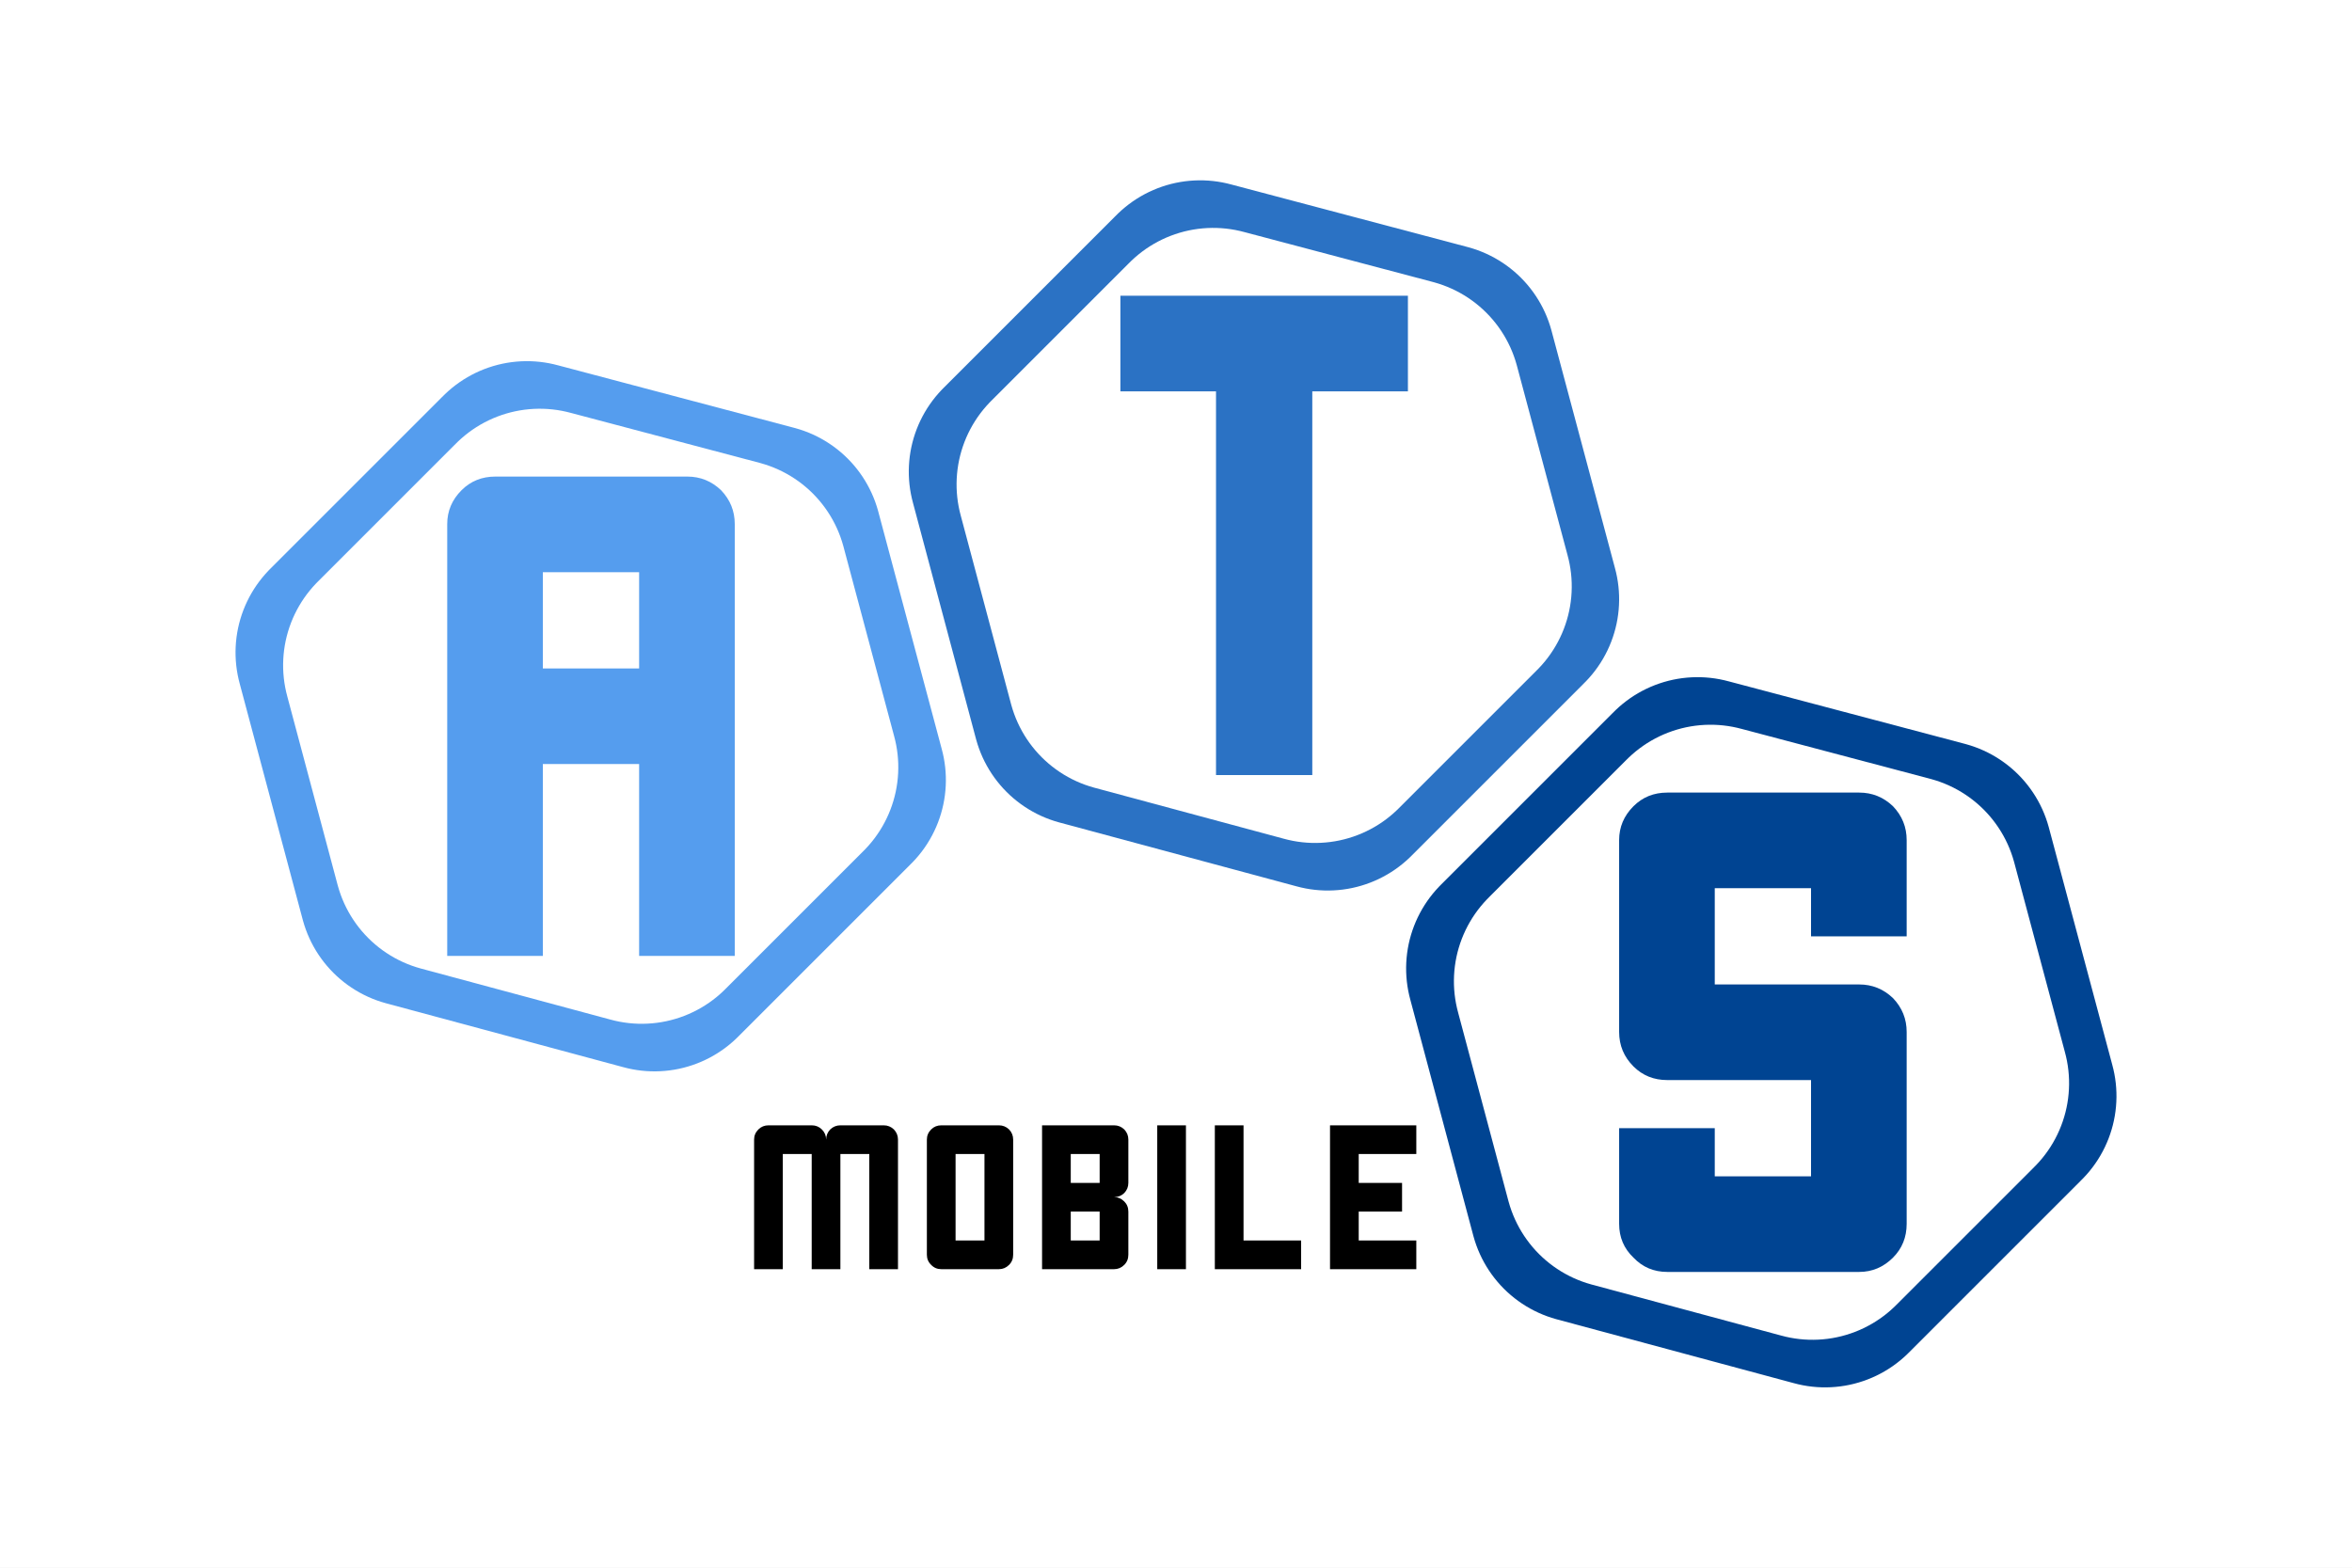
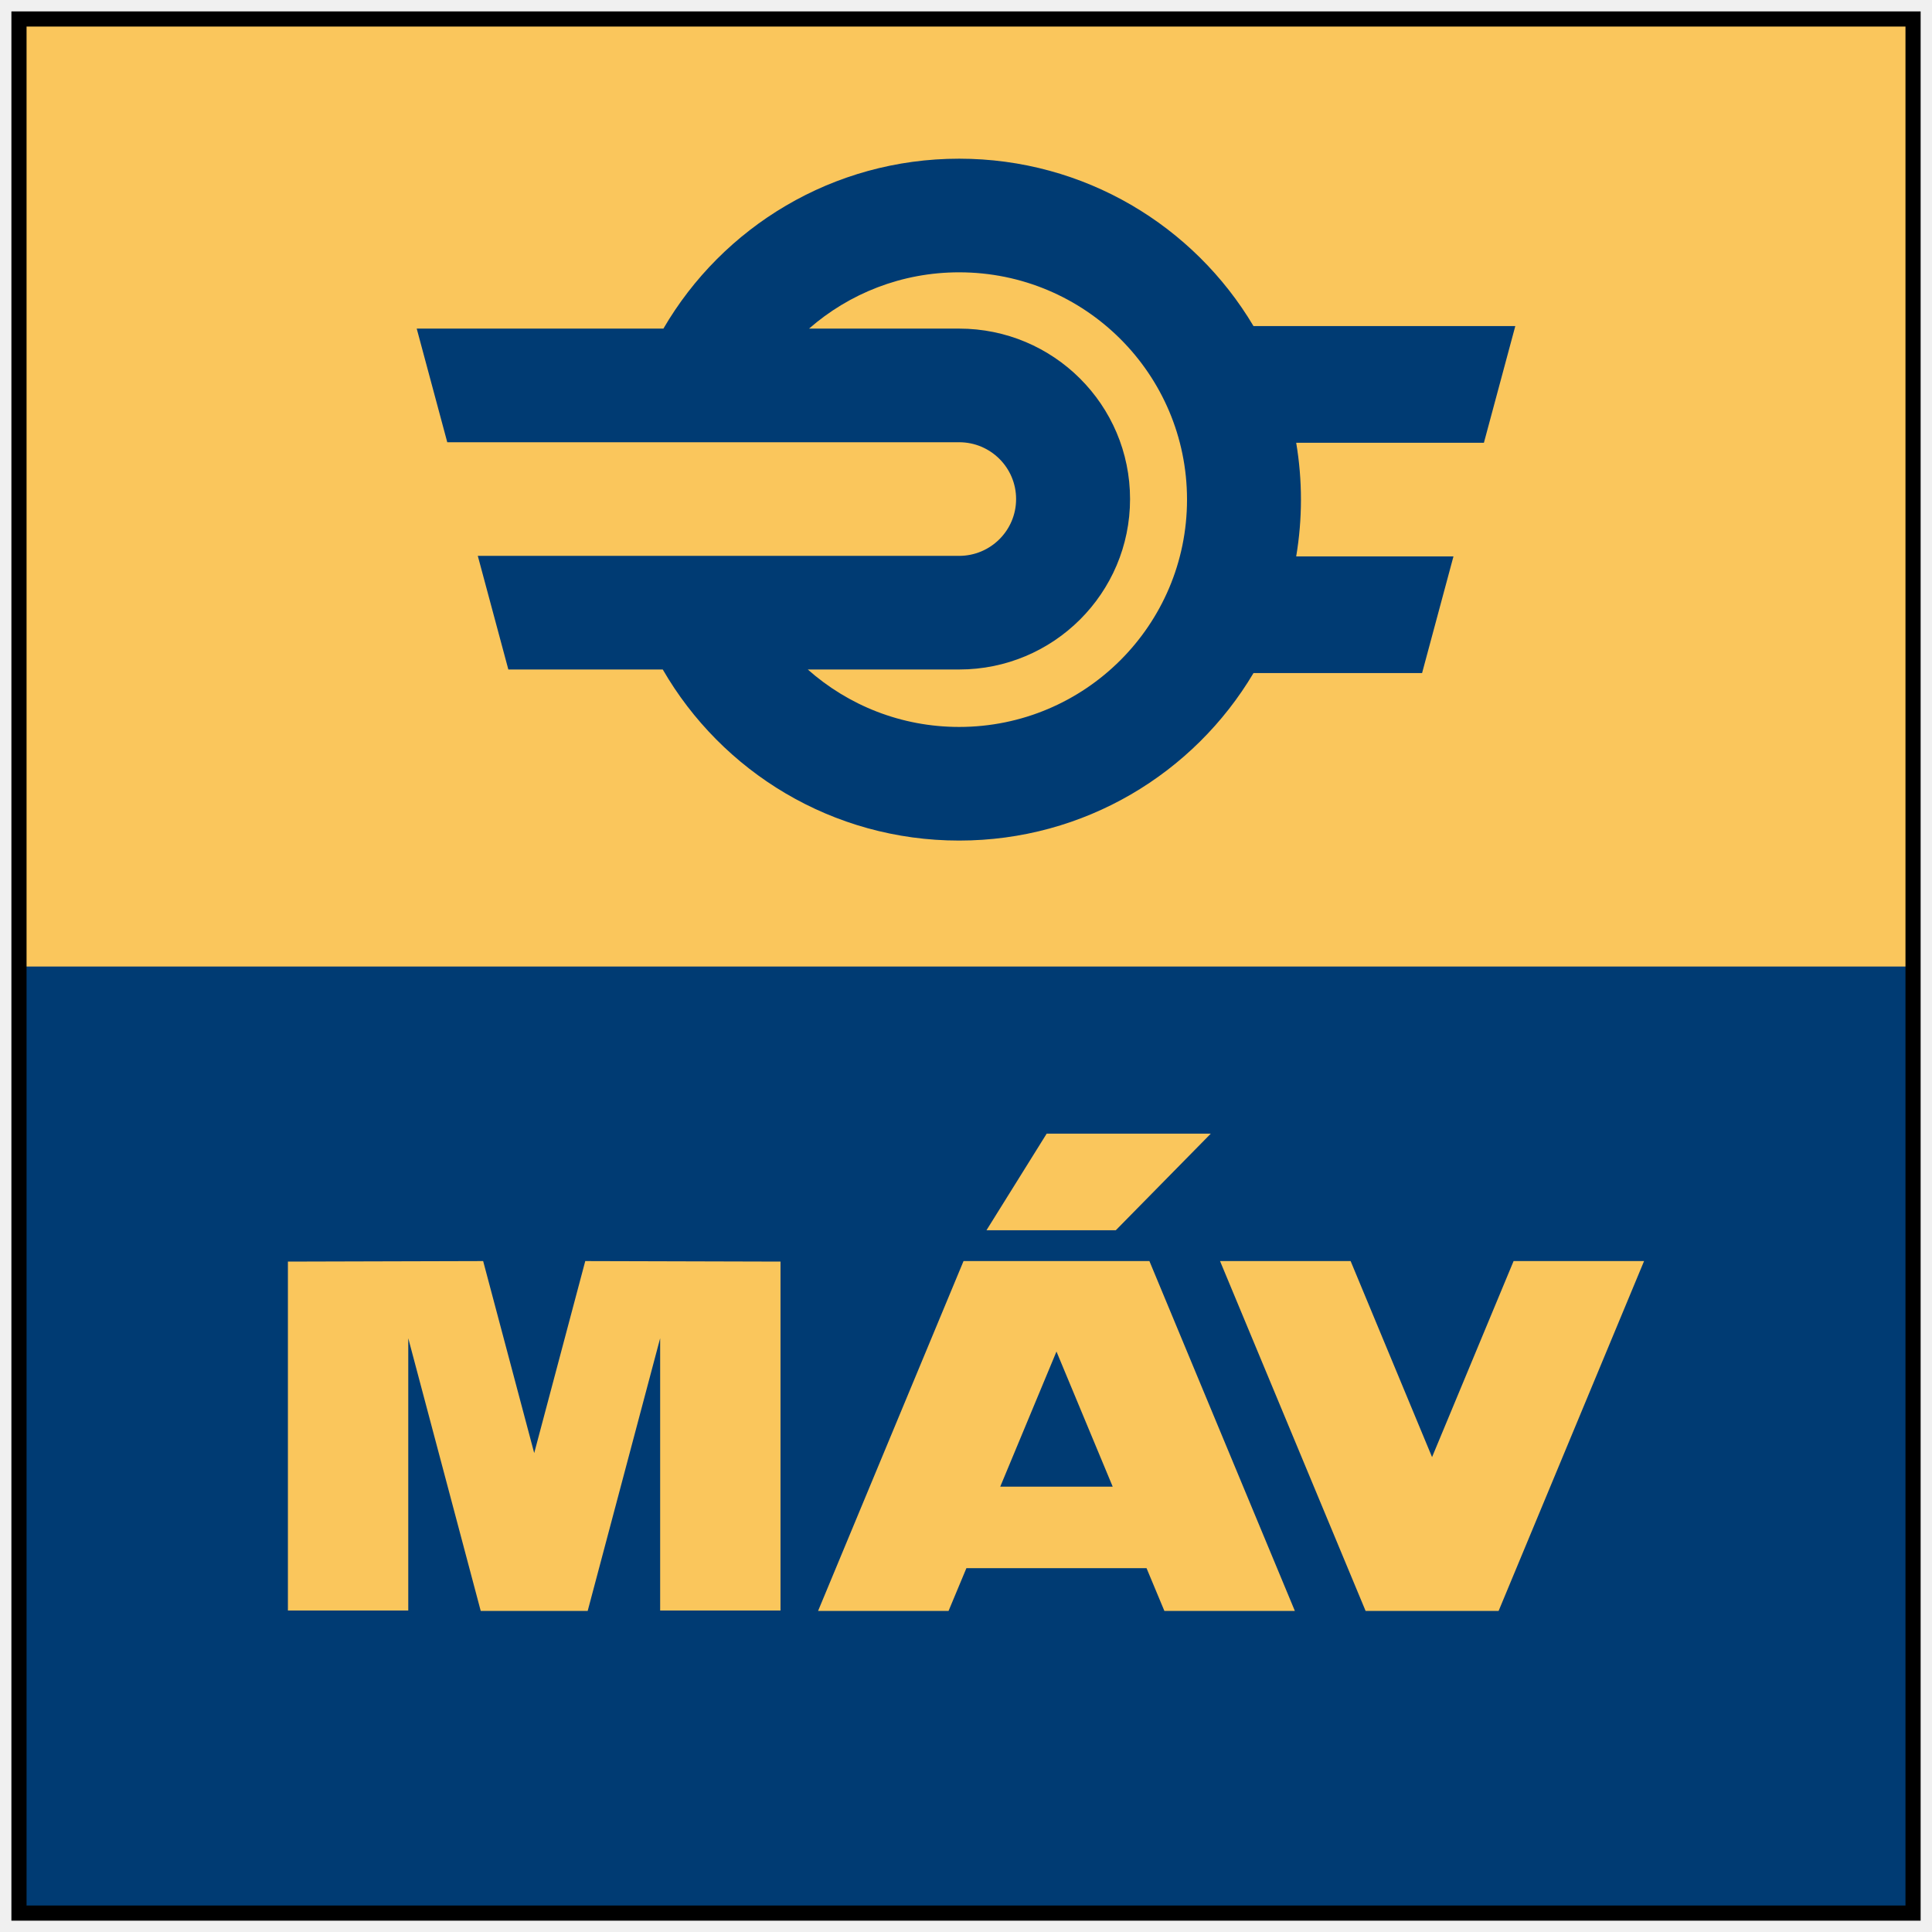
- <svg xmlns="http://www.w3.org/2000/svg" version="1.1" width="4096" height="2731" viewBox="0 0 4096 2731">
-   <path transform="matrix(1,0,0,-1,0,2731)" d="M0 2731H4096V.333H0Z" fill="#ffffff" />
-   <path transform="matrix(1,0,0,-1,0,2731)" d="M-876.505 1599.491-803.52 1326.028-529.133 1252.119-329.117 1452.135-402.564 1726.984-676.489 1799.507-876.505 1599.491Z" fill="#00458d" />
-   <path transform="matrix(-4.619313,4.619313,-4.619313,-4.619313,-602.5801,1204.956)" stroke-width="41.8" stroke-linecap="round" stroke-linejoin="round" fill="none" stroke="#00458d" d="M21.7 37.6 43.4 .1 21.7-37.6H-21.6L-43.4 .1-21.6 37.6H21.7Z" />
-   <path transform="matrix(1,0,0,-1,0,2731)" d="M2048-627.718 2120.985-901.182 2395.372-975.091 2595.389-775.074 2521.942-500.225 2248.016-427.702 2048-627.718Z" fill="#00458d" />
-   <path transform="matrix(-4.619313,4.619313,-4.619313,-4.619313,2321.925,3432.165)" stroke-width="41.8" stroke-linecap="round" stroke-linejoin="round" fill="none" stroke="#00458d" d="M21.7 37.6 43.4 .1 21.7-37.6H-21.6L-43.4 .1-21.6 37.6H21.7Z" />
-   <path transform="matrix(1,0,0,-1,0,2731)" d="M1256.443-797.938 1329.428-1071.402 1603.815-1145.311 1803.831-945.295 1730.384-670.445 1456.459-597.922 1256.443-797.938Z" fill="#00458d" />
-   <path transform="matrix(-4.619313,4.619313,-4.619313,-4.619313,1530.368,3602.386)" stroke-width="41.8" stroke-linecap="round" stroke-linejoin="round" fill="none" stroke="#00458d" d="M21.7 37.6 43.4 .1 21.7-37.6H-21.6L-43.4 .1-21.6 37.6H21.7Z" />
-   <path transform="matrix(1,0,0,-1,0,2731)" d="M2619.745-1201.401 2692.73-1474.865 2967.117-1548.774 3167.134-1348.757 3093.687-1073.908 2819.761-1001.385 2619.745-1201.401Z" fill="#00458d" />
-   <path transform="matrix(-4.619313,4.619313,-4.619313,-4.619313,2893.67,4005.848)" stroke-width="41.8" stroke-linecap="round" stroke-linejoin="round" fill="none" stroke="#00458d" d="M21.7 37.6 43.4 .1 21.7-37.6H-21.6L-43.4 .1-21.6 37.6H21.7Z" />
-   <path transform="matrix(1,0,0,-1,0,2731)" d="M1897.516 4080.326 1970.501 3806.863 2244.888 3732.954 2444.904 3932.97 2371.457 4207.819 2097.532 4280.343 1897.516 4080.326Z" fill="#3266a0" />
-   <path transform="matrix(-4.619313,4.619313,-4.619313,-4.619313,2171.441,-1275.879)" stroke-width="41.8" stroke-linecap="round" stroke-linejoin="round" fill="none" stroke="#2b72c4" d="M21.7 37.6 43.4 .1 21.7-37.6H-21.6L-43.4 .1-21.6 37.6H21.7Z" />
-   <path transform="matrix(1,0,0,-1,0,2731)" d="M1119.906 3871.423 1192.891 3597.959 1467.279 3524.05 1667.295 3724.067 1593.848 3998.916 1319.922 4071.439 1119.906 3871.423Z" fill="#007ace" />
-   <path transform="matrix(-4.619313,4.619313,-4.619313,-4.619313,1393.831,-1066.976)" stroke-width="41.8" stroke-linecap="round" stroke-linejoin="round" fill="none" stroke="#559dee" d="M21.7 37.6 43.4 .1 21.7-37.6H-21.6L-43.4 .1-21.6 37.6H21.7Z" />
-   <path transform="matrix(1,0,0,-1,0,2731)" d="M1174.867 3856.627 1233.196 3638.079 1452.483 3579.012 1612.334 3738.862 1553.636 3958.518 1334.718 4016.478 1174.867 3856.627Z" fill="#ffffff" />
-   <path transform="matrix(-3.691697,3.691698,-3.691698,-3.691697,1393.785,-1066.929)" stroke-width="52.303" stroke-linecap="round" stroke-linejoin="round" fill="none" stroke="#ffffff" d="M21.7 37.6 43.4 .1 21.7-37.6H-21.6L-43.4 .1-21.6 37.6H21.7Z" />
-   <path transform="matrix(1,0,0,-1,0,2731)" d="M1952.708 4065.531 2011.037 3846.982 2230.324 3787.915 2390.174 3947.766 2331.476 4167.422 2112.559 4225.381 1952.708 4065.531Z" fill="#ffffff" />
-   <path transform="matrix(-3.691697,3.691698,-3.691698,-3.691697,2171.626,-1275.833)" stroke-width="52.303" stroke-linecap="round" stroke-linejoin="round" fill="none" stroke="#ffffff" d="M21.7 37.6 43.4 .1 21.7-37.6H-21.6L-43.4 .1-21.6 37.6H21.7Z" />
-   <path transform="matrix(1,0,0,-1,0,2731)" d="M2524.206 3454.103 2597.191 3180.64 2871.579 3106.731 3071.595 3306.747 2998.148 3581.596 2724.222 3654.119 2524.206 3454.103Z" fill="#00458d" />
-   <path transform="matrix(1,0,0,-1,0,2731)" d="M2471.945 3506.365 2544.93 3232.901 2819.317 3158.992 3019.333 3359.009 2945.886 3633.858 2671.961 3706.381 2471.945 3506.365Z" fill="#004492" />
-   <path transform="matrix(-4.619313,4.619313,-4.619313,-4.619313,2745.87,-701.918)" stroke-width="41.8" stroke-linecap="round" stroke-linejoin="round" fill="none" stroke="#004492" d="M21.7 37.6 43.4 .1 21.7-37.6H-21.6L-43.4 .1-21.6 37.6H21.7Z" />
-   <path transform="matrix(1,0,0,-1,0,2731)" d="M2527.137 3491.569 2585.466 3273.021 2804.752 3213.954 2964.603 3373.804 2905.905 3593.46 2686.987 3651.42 2527.137 3491.569Z" fill="#ffffff" />
-   <path transform="matrix(-3.691697,3.691698,-3.691698,-3.691697,2746.054,-701.8711)" stroke-width="52.303" stroke-linecap="round" stroke-linejoin="round" fill="none" stroke="#ffffff" d="M21.7 37.6 43.4 .1 21.7-37.6H-21.6L-43.4 .1-21.6 37.6H21.7Z" />
-   <path transform="matrix(1,0,0,-1,0,2731)" d="M14701.94-4149.099 14774.92-4422.562 15049.31-4496.471 15249.32-4296.455 15175.88-4021.606 14901.95-3949.083 14701.94-4149.099Z" fill="#00458d" />
-   <path transform="matrix(1,0,0,-1,0,2731)" d="M14701.94-5671.161 14774.92-5944.624 15049.31-6018.533 15249.32-5818.517 15175.88-5543.668 14901.95-5471.145 14701.94-5671.161Z" fill="#00458d" />
-   <path transform="matrix(1,0,0,-1,0,2731)" d="M12282.51-5617.127 12355.5-5890.591 12629.89-5964.5 12829.9-5764.484 12756.45-5489.634 12482.53-5417.111 12282.51-5617.127Z" fill="#00458d" />
-   <path transform="matrix(1,0,0,-1,0,2731)" d="M12282.51-4158.887 12355.5-4432.351 12629.89-4506.26 12829.9-4306.243 12756.45-4031.394 12482.53-3958.871 12282.51-4158.887Z" fill="#00458d" />
-   <path transform="matrix(1,0,0,-1,0,2731)" d="M1788.504 1909.463 1898.55 1497.139 2312.267 1385.7 2613.849 1687.282 2503.106 2101.695 2090.086 2211.045 1788.504 1909.463Z" fill="#3266a0" />
-   <path transform="matrix(-6.964935,6.964935,-6.964935,-6.964935,2201.525,932.28)" stroke-width="41.8" stroke-linecap="round" stroke-linejoin="round" fill="none" stroke="#2b72c4" d="M21.7 37.6 43.4 .1 21.7-37.6H-21.6L-43.4 .1-21.6 37.6H21.7Z" />
-   <path transform="matrix(1,0,0,-1,0,2731)" d="M616.035 1594.481 726.081 1182.157 1139.799 1070.718 1441.38 1372.3 1330.638 1786.713 917.617 1896.063 616.035 1594.481Z" fill="#007ace" />
-   <path transform="matrix(-6.964935,6.964935,-6.964935,-6.964935,1029.056,1247.261)" stroke-width="41.8" stroke-linecap="round" stroke-linejoin="round" fill="none" stroke="#559dee" d="M21.7 37.6 43.4 .1 21.7-37.6H-21.6L-43.4 .1-21.6 37.6H21.7Z" />
-   <path transform="matrix(1,0,0,-1,0,2731)" d="M698.905 1572.173 786.853 1242.648 1117.49 1153.588 1358.51 1394.608 1270.006 1725.802 939.926 1813.193 698.905 1572.173Z" fill="#ffffff" />
-   <path transform="matrix(-5.566289,5.566289,-5.566289,-5.566289,1028.986,1247.331)" stroke-width="52.303" stroke-linecap="round" stroke-linejoin="round" fill="none" stroke="#ffffff" d="M21.7 37.6 43.4 .1 21.7-37.6H-21.6L-43.4 .1-21.6 37.6H21.7Z" />
-   <path transform="matrix(1,0,0,-1,0,2731)" d="M1871.722 1887.155 1959.67 1557.63 2290.307 1468.57 2531.327 1709.59 2442.823 2040.784 2112.742 2128.175 1871.722 1887.155Z" fill="#ffffff" />
-   <path transform="matrix(-5.566289,5.566289,-5.566289,-5.566289,2201.803,932.349)" stroke-width="52.303" stroke-linecap="round" stroke-linejoin="round" fill="none" stroke="#ffffff" d="M21.7 37.6 43.4 .1 21.7-37.6H-21.6L-43.4 .1-21.6 37.6H21.7Z" />
-   <path transform="matrix(1,0,0,-1,0,2731)" d="M1279.569 1065.954C1279.569 1399.776 1279.569 1650.521 1279.569 1818.187 1279.569 1840.845 1271.638 1860.481 1255.778 1877.097 1239.162 1892.957 1219.526 1900.887 1196.868 1900.887 1048.083 1900.887 936.683 1900.887 862.668 1900.887 839.255 1900.887 819.619 1892.957 803.758 1877.097 787.143 1860.481 778.835 1840.845 778.835 1818.187 778.835 1713.962 778.835 1622.576 778.835 1544.03 778.835 1466.239 778.835 1401.287 778.835 1349.174 778.835 1223.047 778.835 1128.64 778.835 1065.954 852.85 1065.954 908.361 1065.954 945.369 1065.954 945.369 1214.739 945.369 1326.139 945.369 1400.154 1020.139 1400.154 1076.028 1400.154 1113.035 1400.154 1113.035 1251.369 1113.035 1139.969 1113.035 1065.954 1187.05 1065.954 1242.561 1065.954 1279.569 1065.954ZM1113.035 1566.687C1039.02 1566.687 983.131 1566.687 945.369 1566.687 945.369 1641.458 945.369 1697.346 945.369 1734.354 1020.139 1734.354 1076.028 1734.354 1113.035 1734.354 1113.035 1673.178 1113.035 1627.108 1113.035 1596.142 1113.035 1583.303 1113.035 1573.485 1113.035 1566.687Z" fill="#559dee" />
-   <path transform="matrix(1,0,0,-1,0,2731)" d="M2451.891 2215.839C2368.814 2215.839 2201.902 2215.839 1951.158 2215.839 1951.158 2202.244 1951.158 2181.475 1951.158 2153.53 1951.158 2125.586 1951.158 2090.844 1951.158 2049.305 1979.102 2049.305 2034.614 2049.305 2117.692 2049.305 2117.692 1937.528 2117.692 1714.728 2117.692 1380.906 2145.636 1380.906 2201.525 1380.906 2285.358 1380.906 2285.358 1491.928 2285.358 1714.728 2285.358 2049.305 2313.302 2049.305 2368.814 2049.305 2451.891 2049.305 2451.891 2086.313 2451.891 2141.824 2451.891 2215.839Z" fill="#2b72c4" />
-   <path transform="matrix(1,0,0,-1,0,2731)" d="M2733.419 965.253 2843.465 552.928 3257.182 441.49 3558.764 743.071 3448.021 1157.485 3035.001 1266.834 2733.419 965.253Z" fill="#00458d" />
-   <path transform="matrix(1,0,0,-1,0,2731)" d="M2654.62 1044.052 2764.666 631.728 3178.383 520.289 3479.965 821.87 3369.222 1236.284 2956.201 1345.634 2654.62 1044.052Z" fill="#004492" />
-   <path transform="matrix(-6.964935,6.964935,-6.964935,-6.964935,3067.64,1797.691)" stroke-width="41.8" stroke-linecap="round" stroke-linejoin="round" fill="none" stroke="#004492" d="M21.7 37.6 43.4 .1 21.7-37.6H-21.6L-43.4 .1-21.6 37.6H21.7Z" />
-   <path transform="matrix(1,0,0,-1,0,2731)" d="M2737.838 1021.743 2825.785 692.219 3156.423 603.159 3397.443 844.179 3308.939 1175.373 2978.858 1262.764 2737.838 1021.743Z" fill="#ffffff" />
-   <path transform="matrix(-5.566289,5.566289,-5.566289,-5.566289,3067.919,1797.761)" stroke-width="52.303" stroke-linecap="round" stroke-linejoin="round" fill="none" stroke="#ffffff" d="M21.7 37.6 43.4 .1 21.7-37.6H-21.6L-43.4 .1-21.6 37.6H21.7Z" />
-   <path transform="matrix(1,0,0,-1,0,2731)" d="M3153.917 1100.061C3227.931 1100.061 3283.443 1100.061 3320.45 1100.061 3320.45 1174.076 3320.45 1229.965 3320.45 1267.728 3320.45 1290.385 3312.52 1310.022 3296.66 1326.637 3280.044 1342.498 3260.407 1350.428 3237.75 1350.428 3088.965 1350.428 2977.565 1350.428 2903.55 1350.428 2880.137 1350.428 2860.5 1342.498 2844.64 1326.637 2828.024 1310.022 2819.717 1290.385 2819.717 1267.728 2819.717 1193.713 2819.717 1128.761 2819.717 1072.872 2819.717 1016.983 2819.717 970.535 2819.717 933.528 2819.717 910.115 2828.024 890.101 2844.64 873.485 2860.5 857.625 2880.137 849.694 2903.55 849.694 3014.572 849.694 3098.028 849.694 3153.917 849.694 3153.917 775.679 3153.917 719.791 3153.917 682.028 3079.902 682.028 3024.013 682.028 2986.25 682.028 2986.25 719.791 2986.25 747.735 2986.25 765.861 2912.235 765.861 2856.724 765.861 2819.717 765.861 2819.717 691.846 2819.717 636.335 2819.717 599.328 2819.717 575.915 2828.024 556.278 2844.64 540.418 2860.5 523.802 2880.137 515.495 2903.55 515.495 3051.58 515.495 3162.98 515.495 3237.75 515.495 3260.407 515.495 3280.044 523.802 3296.66 540.418 3312.52 556.278 3320.45 575.915 3320.45 599.328 3320.45 747.357 3320.45 858.758 3320.45 933.528 3320.45 956.185 3312.52 975.822 3296.66 992.437 3280.044 1008.298 3260.407 1016.228 3237.75 1016.228 3125.972 1016.228 3042.139 1016.228 2986.25 1016.228 2986.25 1090.998 2986.25 1146.887 2986.25 1183.894 3061.02 1183.894 3116.909 1183.894 3153.917 1183.894 3153.917 1146.887 3153.917 1118.942 3153.917 1100.061Z" fill="#004492" />
-   <path transform="matrix(1,0,0,-1,0,2731)" d="M1563.833 746.04C1563.833 752.84 1561.453 758.733 1556.693 763.719 1551.707 768.479 1545.814 770.859 1539.014 770.859 1505.468 770.859 1480.309 770.859 1463.537 770.859 1456.737 770.859 1450.844 768.479 1445.857 763.719 1441.098 758.733 1438.718 752.84 1438.718 746.04 1438.718 752.84 1436.225 758.733 1431.238 763.719 1426.478 768.479 1420.585 770.859 1413.559 770.859 1380.013 770.859 1354.968 770.859 1338.422 770.859 1331.395 770.859 1325.502 768.479 1320.742 763.719 1315.756 758.733 1313.263 752.84 1313.263 746.04 1313.263 714.761 1313.263 687.336 1313.263 663.763 1313.263 640.417 1313.263 620.925 1313.263 605.285 1313.263 567.434 1313.263 539.101 1313.263 520.289 1335.475 520.289 1352.135 520.289 1363.241 520.289 1363.241 609.365 1363.241 676.229 1363.241 720.881 1385.68 720.881 1402.453 720.881 1413.559 720.881 1413.559 631.804 1413.559 564.94 1413.559 520.289 1435.771 520.289 1452.431 520.289 1463.537 520.289 1463.537 609.365 1463.537 676.229 1463.537 720.881 1485.976 720.881 1502.749 720.881 1513.855 720.881 1513.855 631.804 1513.855 564.94 1513.855 520.289 1536.067 520.289 1552.727 520.289 1563.833 520.289 1563.833 620.471 1563.833 695.722 1563.833 746.04ZM1764.425 746.04C1764.425 752.84 1762.045 758.733 1757.285 763.719 1752.299 768.479 1746.406 770.859 1739.606 770.859 1694.954 770.859 1661.522 770.859 1639.31 770.859 1632.283 770.859 1626.39 768.479 1621.631 763.719 1616.644 758.733 1614.151 752.84 1614.151 746.04 1614.151 718.161 1614.151 693.682 1614.151 672.603 1614.151 651.977 1614.151 634.751 1614.151 620.925 1614.151 587.38 1614.151 562.22 1614.151 545.448 1614.151 538.421 1616.644 532.528 1621.631 527.769 1626.39 522.782 1632.283 520.289 1639.31 520.289 1683.735 520.289 1717.167 520.289 1739.606 520.289 1746.406 520.289 1752.299 522.782 1757.285 527.769 1762.045 532.528 1764.425 538.421 1764.425 545.448 1764.425 634.524 1764.425 701.388 1764.425 746.04ZM1664.129 570.267C1664.129 603.812 1664.129 628.971 1664.129 645.744 1664.129 679.062 1664.129 704.108 1664.129 720.881 1686.568 720.881 1703.341 720.881 1714.447 720.881 1714.447 658.323 1714.447 611.405 1714.447 580.126 1714.447 575.82 1714.447 572.533 1714.447 570.267 1692.234 570.267 1675.462 570.267 1664.129 570.267ZM1940.198 645.744C1946.998 645.744 1952.891 648.124 1957.877 652.884 1962.637 657.87 1965.017 663.763 1965.017 670.563 1965.017 704.108 1965.017 729.267 1965.017 746.04 1965.017 752.84 1962.637 758.733 1957.877 763.719 1952.891 768.479 1946.998 770.859 1940.198 770.859 1906.653 770.859 1881.494 770.859 1864.721 770.859 1842.508 770.859 1825.849 770.859 1814.743 770.859 1814.743 748.646 1814.743 731.987 1814.743 720.881 1814.743 709.775 1814.743 700.028 1814.743 691.642 1814.743 683.256 1814.743 676.229 1814.743 670.563 1814.743 648.35 1814.743 631.691 1814.743 620.585 1814.743 598.372 1814.743 581.6 1814.743 570.267 1814.743 548.054 1814.743 531.395 1814.743 520.289 1836.955 520.289 1853.615 520.289 1864.721 520.289 1898.266 520.289 1923.425 520.289 1940.198 520.289 1946.998 520.289 1952.891 522.782 1957.877 527.769 1962.637 532.528 1965.017 538.421 1965.017 545.448 1965.017 578.766 1965.017 603.812 1965.017 620.585 1965.017 627.611 1962.637 633.504 1957.877 638.264 1952.891 643.251 1946.998 645.744 1940.198 645.744ZM1864.721 670.563C1864.721 693.002 1864.721 709.775 1864.721 720.881 1887.16 720.881 1903.933 720.881 1915.039 720.881 1915.039 702.522 1915.039 688.695 1915.039 679.403 1915.039 675.549 1915.039 672.603 1915.039 670.563 1892.826 670.563 1876.054 670.563 1864.721 670.563ZM1864.721 570.267C1864.721 592.706 1864.721 609.479 1864.721 620.585 1887.16 620.585 1903.933 620.585 1915.039 620.585 1915.039 602.226 1915.039 588.399 1915.039 579.106 1915.039 575.253 1915.039 572.307 1915.039 570.267 1892.826 570.267 1876.054 570.267 1864.721 570.267ZM2015.335 770.859C2015.335 715.101 2015.335 666.37 2015.335 624.665 2015.335 582.96 2015.335 548.168 2015.335 520.289 2040.494 520.289 2057.153 520.289 2065.313 520.289 2065.313 551.567 2065.313 572.42 2065.313 582.846 2065.313 676.909 2065.313 739.58 2065.313 770.859 2040.381 770.859 2023.721 770.859 2015.335 770.859ZM2165.609 570.267C2165.609 603.812 2165.609 670.676 2165.609 770.859 2157.449 770.859 2140.79 770.859 2115.631 770.859 2115.631 750.006 2115.631 718.728 2115.631 677.023 2115.631 635.318 2115.631 583.073 2115.631 520.289 2117.671 520.289 2121.864 520.289 2128.21 520.289 2134.557 520.289 2147.023 520.289 2165.609 520.289 2182.382 520.289 2215.814 520.289 2265.905 520.289 2265.905 531.395 2265.905 548.054 2265.905 570.267 2243.693 570.267 2210.261 570.267 2165.609 570.267ZM2466.497 720.881C2466.497 729.267 2466.497 745.927 2466.497 770.859 2449.951 770.859 2416.519 770.859 2366.201 770.859 2358.041 770.859 2341.382 770.859 2316.223 770.859 2316.223 762.472 2316.223 745.813 2316.223 720.881 2316.223 712.495 2316.223 695.722 2316.223 670.563 2316.223 662.403 2316.223 645.744 2316.223 620.585 2316.223 615.145 2316.223 608.232 2316.223 599.846 2316.223 591.459 2316.223 581.6 2316.223 570.267 2316.223 559.161 2316.223 542.501 2316.223 520.289 2327.329 520.289 2343.989 520.289 2366.201 520.289 2388.64 520.289 2422.072 520.289 2466.497 520.289 2466.497 531.395 2466.497 548.054 2466.497 570.267 2444.285 570.267 2410.853 570.267 2366.201 570.267 2366.201 581.6 2366.201 598.372 2366.201 620.585 2382.974 620.585 2408.133 620.585 2441.678 620.585 2441.678 631.691 2441.678 648.35 2441.678 670.563 2424.905 670.563 2399.746 670.563 2366.201 670.563 2366.201 681.896 2366.201 698.668 2366.201 720.881 2388.64 720.881 2422.072 720.881 2466.497 720.881Z" />
-   <path transform="matrix(1,0,0,-1,0,2731)" d="M9929.987-4221.284 10002.97-4494.748 10277.36-4568.657 10477.38-4368.64 10403.93-4093.791 10130-4021.268 9929.987-4221.284Z" fill="#00458d" />
-   <path transform="matrix(1,0,0,-1,0,2731)" d="M7452.416-4204.06 7525.401-4477.523 7799.788-4551.432 7999.804-4351.416 7926.357-4076.567 7652.432-4004.044 7452.416-4204.06Z" fill="#00458d" />
-   <path transform="matrix(1,0,0,-1,0,2731)" d="M5047.18-4259.021 5120.166-4532.485 5394.553-4606.394 5594.569-4406.377 5521.122-4131.528 5247.197-4059.005 5047.18-4259.021Z" fill="#00458d" />
-   <path transform="matrix(1,0,0,-1,0,2731)" d="M5033.888-2791.271 5106.874-3064.735 5381.261-3138.644 5581.277-2938.627 5507.83-2663.778 5233.905-2591.255 5033.888-2791.271Z" fill="#00458d" />
-   <path transform="matrix(1,0,0,-1,0,2731)" d="M4985.472-1323.521 5058.457-1596.985 5332.844-1670.894 5532.86-1470.877 5459.413-1196.028 5185.488-1123.505 4985.472-1323.521Z" fill="#00458d" />
+ <svg xmlns="http://www.w3.org/2000/svg" id="svg2" height="510" width="510" version="1.1">
+   <g id="layer1" transform="translate(0 -542.36)">
+     <g id="g4001" transform="translate(650 364.89)">
+       <rect id="rect808" height="499.88" width="499.74" y="182.36" x="-644.87" fill="#fac65c" />
+       <path id="path21" fill="#003b73" d="m-396.81 219.36c-33.339 0-62.443 18.036-78.066 44.854h-65.12l8.063 29.995h135.12c8.306 0 15.038 6.714 15.038 14.998 0 8.284-6.732 14.998-15.038 14.998h-127.06l8.063 29.995h40.763c15.584 26.979 44.774 45.16 78.234 45.16 33.07 0 61.992-17.751 77.703-44.214h44.502l8.287-30.802h-41.516c0.819-4.874 1.256-9.892 1.256-14.998 0-5.106-0.436-10.124-1.256-14.998h49.552l8.287-30.802h-69.11c-15.711-26.455-44.634-44.186-77.703-44.186zm0 29.995c33.226 0 60.154 26.855 60.154 59.991s-26.928 60.019-60.154 60.019c-15.335 0-29.325-5.741-39.954-15.165h39.954c24.919 0 45.115-20.141 45.115-44.993s-20.196-44.993-45.115-44.993h-39.619c10.583-9.252 24.443-14.859 39.619-14.859z" />
+       <rect id="rect810" height="249.75" width="500" y="432.61" x="-645" fill="#003b73" />
+       <path id="rect3909" fill="#fac65c" d="m-373.7 476.72-15.899 25.509h34.138l25.088-25.509zm-148.76 33.64-51.54 0.14v92.101h31.771v-71.868l19.129 71.98h28.235l19.129-71.98v71.868h31.771v-92.101l-51.541-0.14-13.477 50.681zm126.81 0-38.398 92.353h34.444l4.706-11.281h47.559l4.706 11.281h34.444l-38.398-92.353zm67.709 0 38.426 92.353h35.112l38.398-92.353h-34.444l-21.524 51.747-21.496-51.747zm-43.177 23.881 14.841 35.667h-29.683z" />
+       <rect id="rect3985" height="500" width="499.99" stroke="#000" y="182.48" x="-644.99" stroke-width="4" fill="none" />
+     </g>
+   </g>
</svg>
